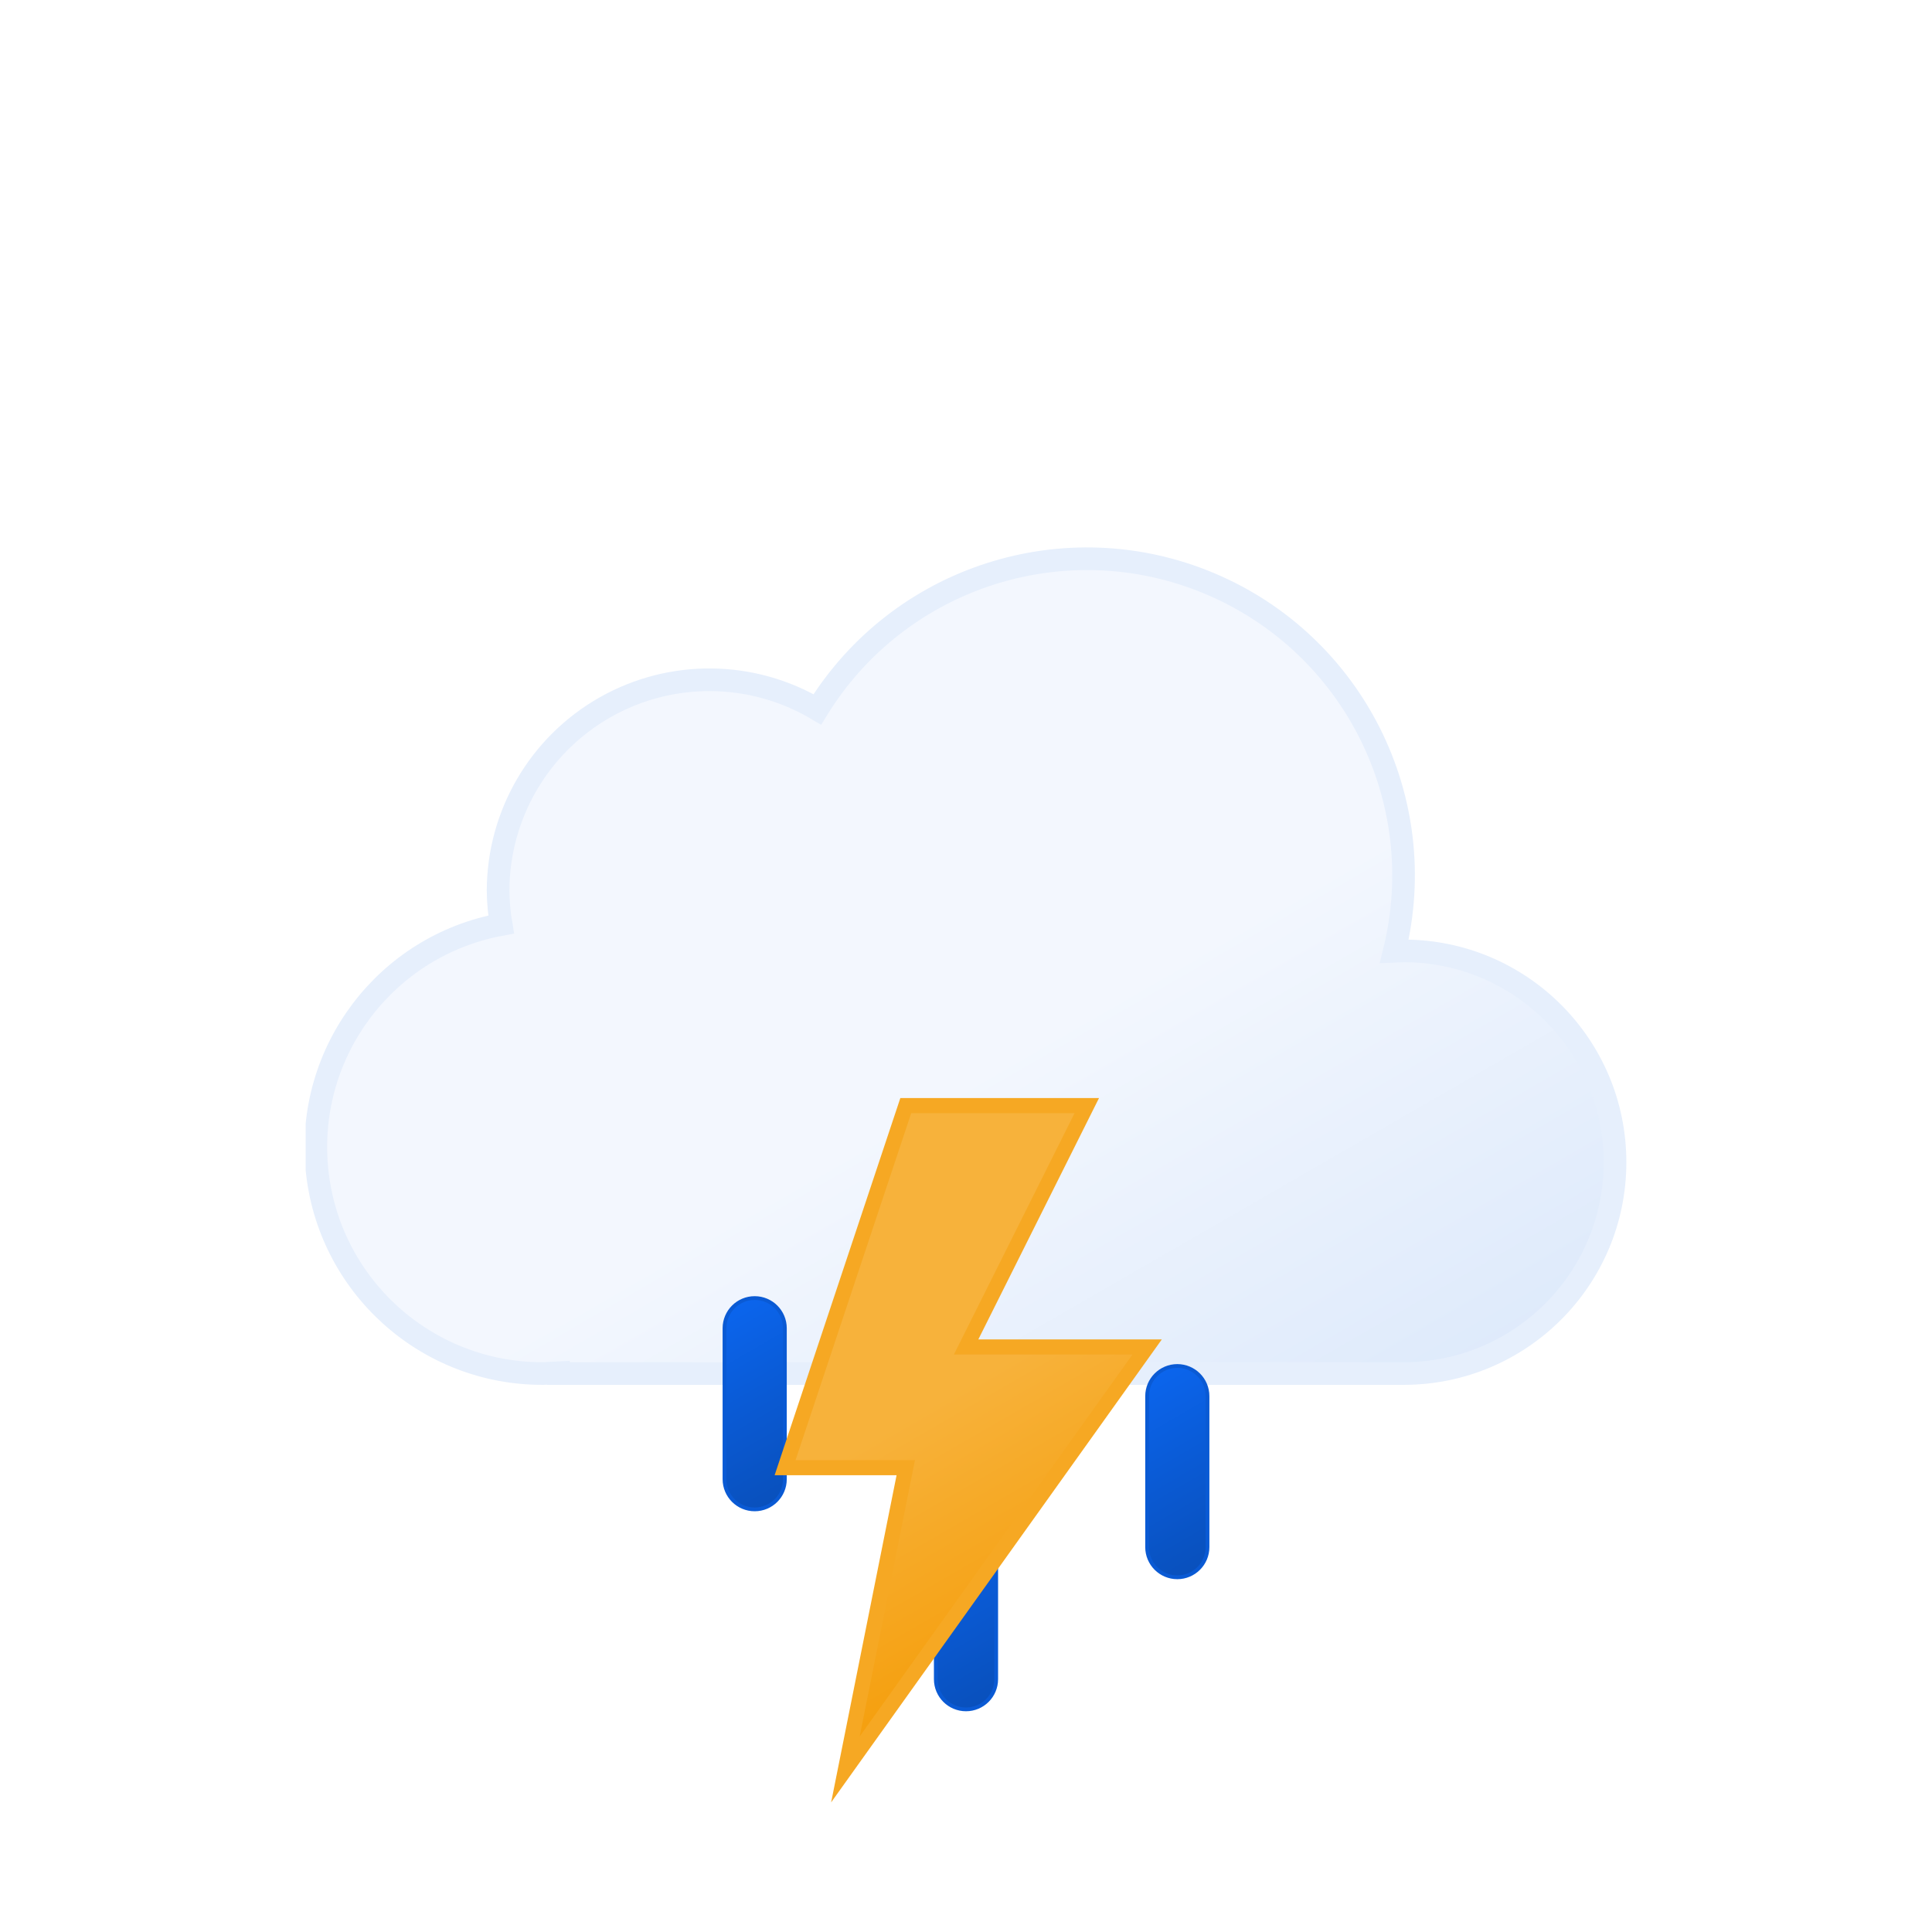
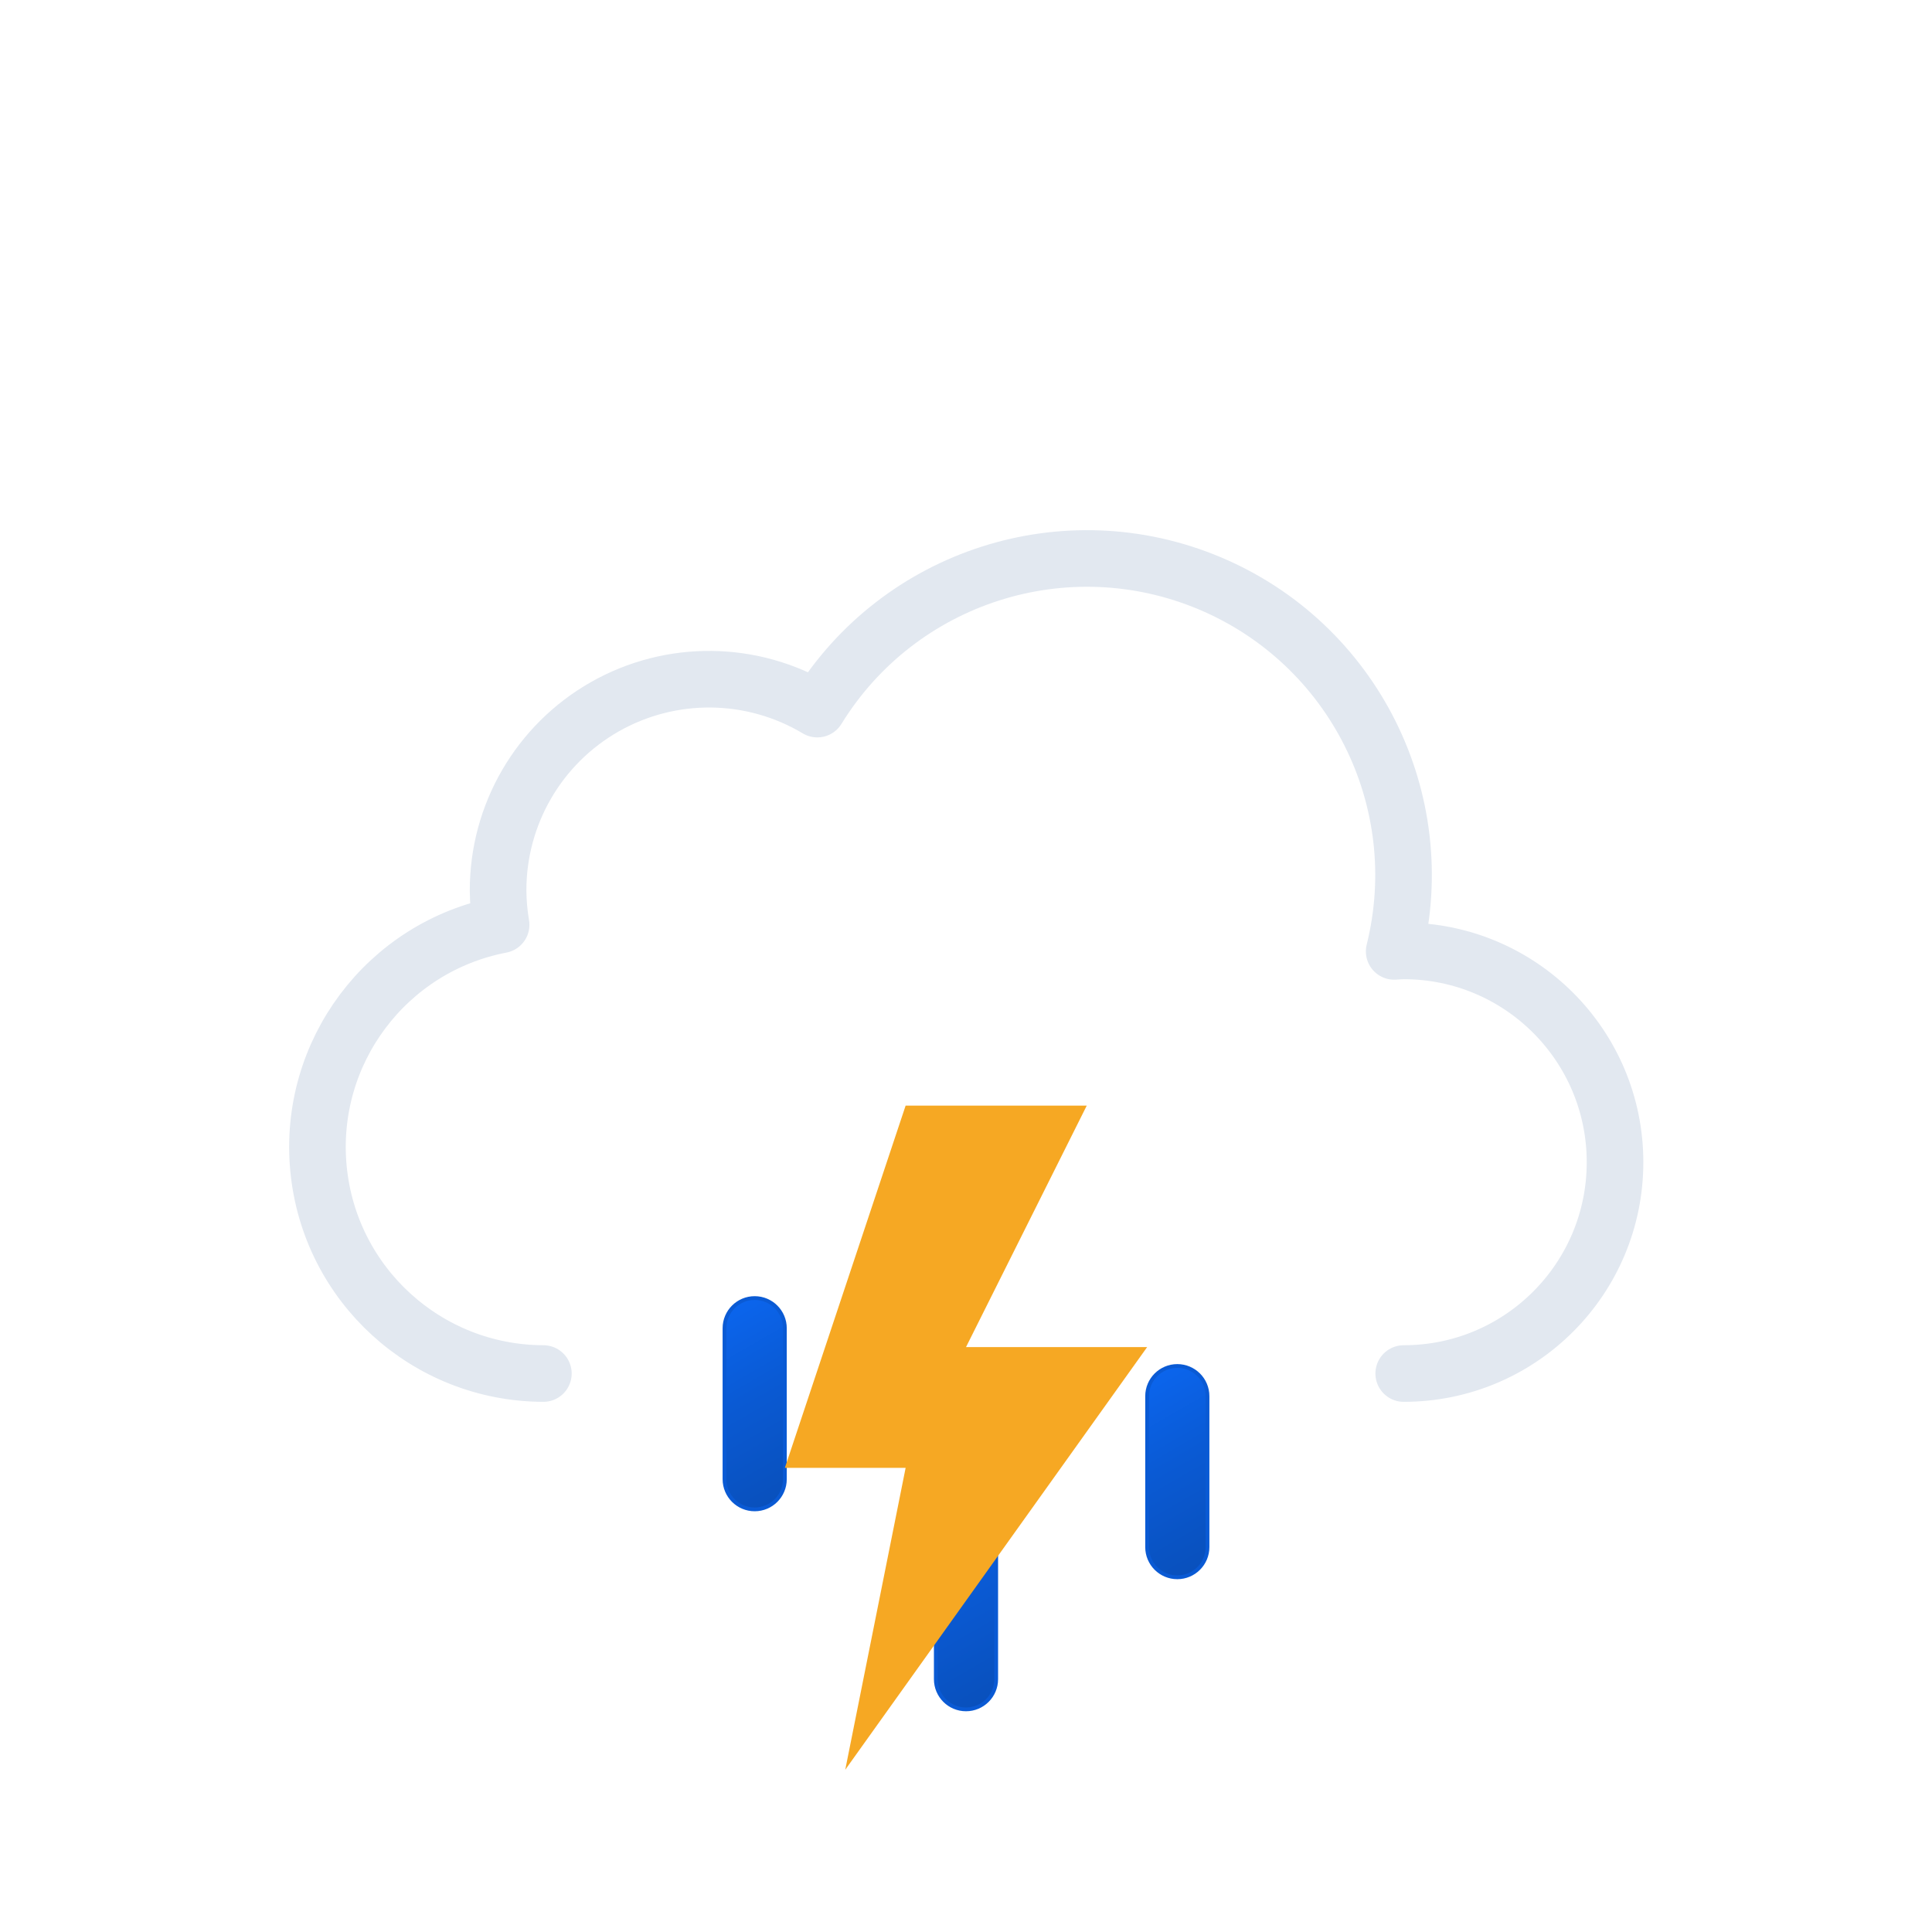
<svg xmlns="http://www.w3.org/2000/svg" xmlns:xlink="http://www.w3.org/1999/xlink" viewBox="0 0 512 512">
  <defs>
-     <linearGradient id="a" x1="99.5" x2="232.6" y1="30.7" y2="261.4" gradientUnits="userSpaceOnUse">
-       <stop offset="0" stop-color="#f3f7fe" />
-       <stop offset=".5" stop-color="#f3f7fe" />
-       <stop offset="1" stop-color="#deeafb" />
-     </linearGradient>
-     <linearGradient id="b" x1="8.7" x2="80.9" y1="17.1" y2="142.1" gradientUnits="userSpaceOnUse">
-       <stop offset="0" stop-color="#f7b23b" />
-       <stop offset=".5" stop-color="#f7b23b" />
-       <stop offset="1" stop-color="#f59e0b" />
-     </linearGradient>
-     <linearGradient id="c" x1="1381.3" x2="1399.5" y1="-1144.7" y2="-1097.4" gradientTransform="rotate(-9 8002.567 8233.063)" gradientUnits="userSpaceOnUse">
+     <linearGradient id="a" x1="1381.32" y1="-1144.67" x2="1399.47" y2="-1097.39" gradientTransform="translate(-1189.41 1353.24) rotate(-9)" gradientUnits="userSpaceOnUse">
      <stop offset="0" stop-color="#0b65ed" />
-       <stop offset=".5" stop-color="#0a5ad4" />
+       <stop offset="0.45" stop-color="#0a5ad4" />
      <stop offset="1" stop-color="#0950bc" />
    </linearGradient>
-     <linearGradient xlink:href="#c" id="d" x1="1428.4" x2="1446.6" y1="-1084.7" y2="-1037.4" gradientTransform="rotate(-9 8009.537 8233.037)" />
-     <linearGradient xlink:href="#c" id="e" x1="1489.3" x2="1507.5" y1="-1111.6" y2="-1064.3" gradientTransform="rotate(-9 8016.566 8233.078)" />
-     <symbol id="f" viewBox="0 0 350 222">
-       <path fill="url(#a)" stroke="#e6effc" stroke-miterlimit="10" stroke-width="6" d="m291 107-2.5.1A83.9 83.9 0 00135.6 43 56 56 0 0051 91a56.6 56.6 0 00.8 9A60 60 0 0063 219l4-.2v.2h224a56 56 0 000-112Z" />
+     <linearGradient id="b" x1="1428.42" y1="-1084.66" x2="1446.57" y2="-1037.37" gradientTransform="translate(-1189.32 1354.33) rotate(-9)" xlink:href="#a" />
+     <linearGradient id="c" x1="1489.3" y1="-1111.57" x2="1507.45" y2="-1064.28" gradientTransform="translate(-1189.24 1355.43) rotate(-9)" xlink:href="#a" />
+     <symbol id="d" viewBox="0 0 359 231">
+       <path d="M295.5,223.5a56,56,0,0,0,0-112c-.85,0-1.68.09-2.53.13A83.9,83.9,0,0,0,140.1,47.42,55.91,55.91,0,0,0,55.5,95.5a56.56,56.56,0,0,0,.8,9.08A60,60,0,0,0,67.5,223.5" fill="none" stroke="#e2e8f0" stroke-linecap="round" stroke-linejoin="round" stroke-width="15" />
    </symbol>
-     <symbol id="g" viewBox="0 0 129 110">
-       <path fill="url(#c)" stroke="#0a5ad4" stroke-miterlimit="10" d="M8.5 56.5a8 8 0 01-8-8v-40a8 8 0 0116 0v40a8 8 0 01-8 8Z" />
-       <path fill="url(#d)" stroke="#0a5ad4" stroke-miterlimit="10" d="M64.5 109.5a8 8 0 01-8-8v-40a8 8 0 0116 0v40a8 8 0 01-8 8Z" />
-       <path fill="url(#e)" stroke="#0a5ad4" stroke-miterlimit="10" d="M120.5 74.5a8 8 0 01-8-8v-40a8 8 0 0116 0v40a8 8 0 01-8 8Z" />
+     <symbol id="e" viewBox="0 0 129 110">
+       <path d="M8.5,56.5a8,8,0,0,1-8-8V8.5a8,8,0,0,1,16,0v40A8,8,0,0,1,8.5,56.5Z" stroke="#0a5ad4" stroke-miterlimit="10" fill="url(#a)" />
+       <path d="M64.5,109.5a8,8,0,0,1-8-8v-40a8,8,0,0,1,16,0v40A8,8,0,0,1,64.5,109.5Z" stroke="#0a5ad4" stroke-miterlimit="10" fill="url(#b)" />
+       <path d="M120.5,74.5a8,8,0,0,1-8-8v-40a8,8,0,0,1,16,0v40A8,8,0,0,1,120.5,74.5Z" stroke="#0a5ad4" stroke-miterlimit="10" fill="url(#c)" />
    </symbol>
-     <symbol id="h" viewBox="0 0 102.7 186.8">
-       <path fill="url(#b)" stroke="#f6a823" stroke-miterlimit="10" stroke-width="4" d="m34.8 2-32 96h32l-16 80 80-112h-48l32-64h-48z" />
+     <symbol id="f" viewBox="0 0 96 176">
+       <polygon points="32 0 0 96 32 96 16 176 96 64 48 64 80 0 32 0" fill="#f6a823" />
    </symbol>
  </defs>
-   <use xlink:href="#f" width="350" height="222" transform="translate(81 145)" />
-   <use xlink:href="#g" width="129" height="110" transform="translate(191.5 343.5)" />
-   <use xlink:href="#h" width="102.7" height="186.7" transform="translate(205.23 291)" />
+   <use width="359" height="231" transform="translate(76.5 140.5)" xlink:href="#d" />
+   <use width="129" height="110" transform="translate(191.5 343.5)" xlink:href="#e" />
+   <use width="96" height="176" transform="translate(208 293)" xlink:href="#f" />
</svg>
